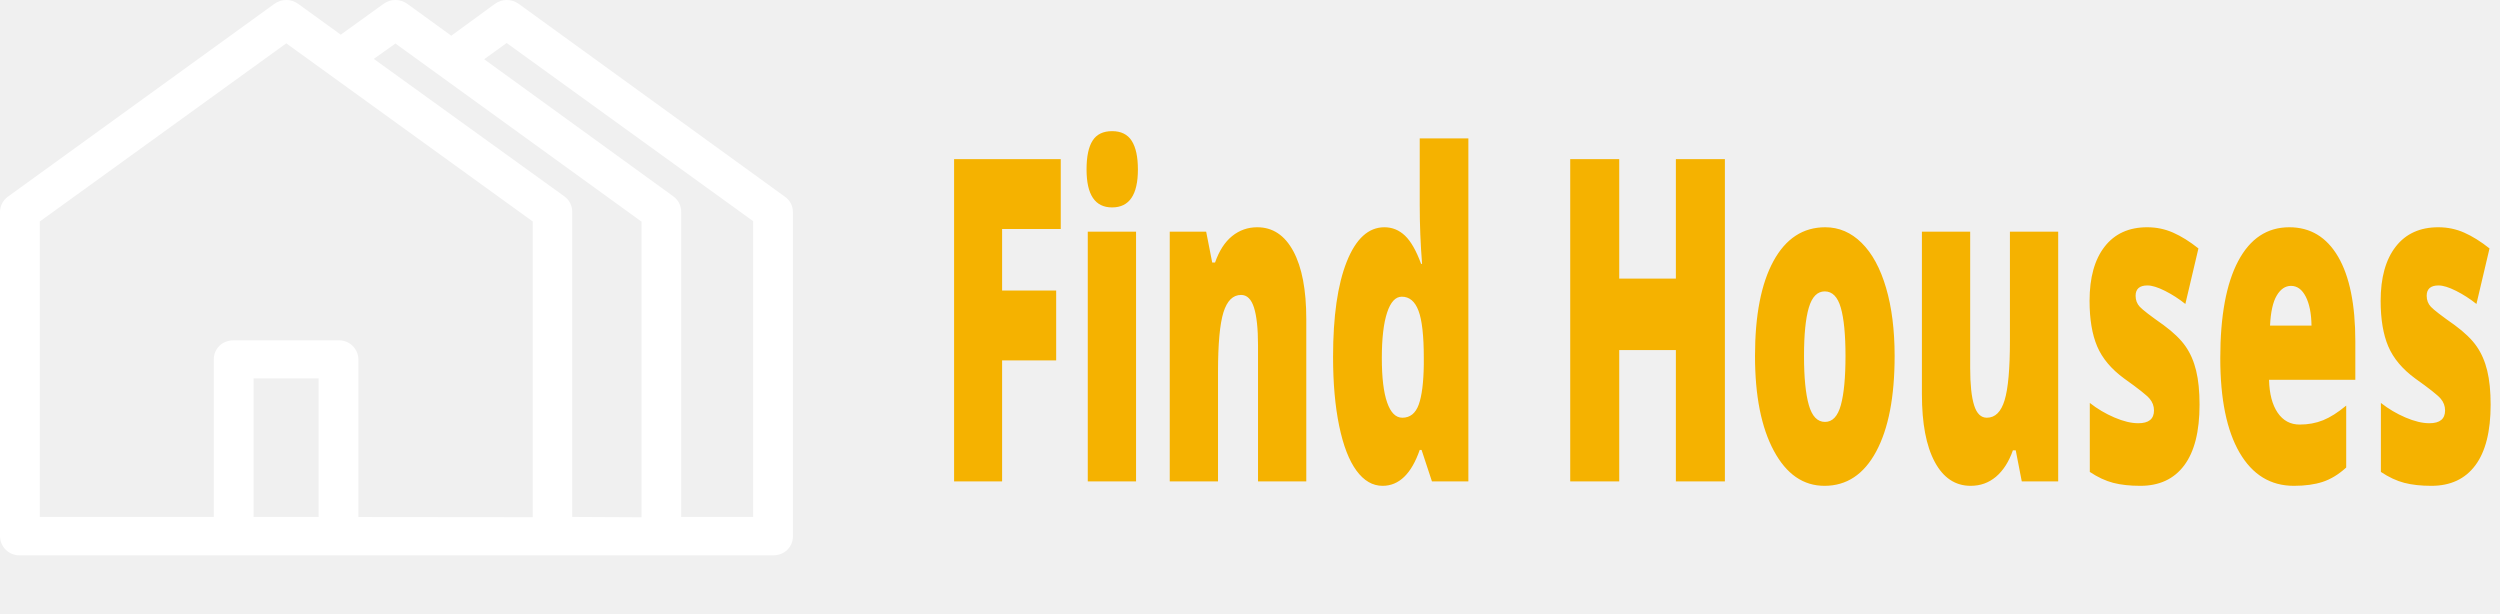
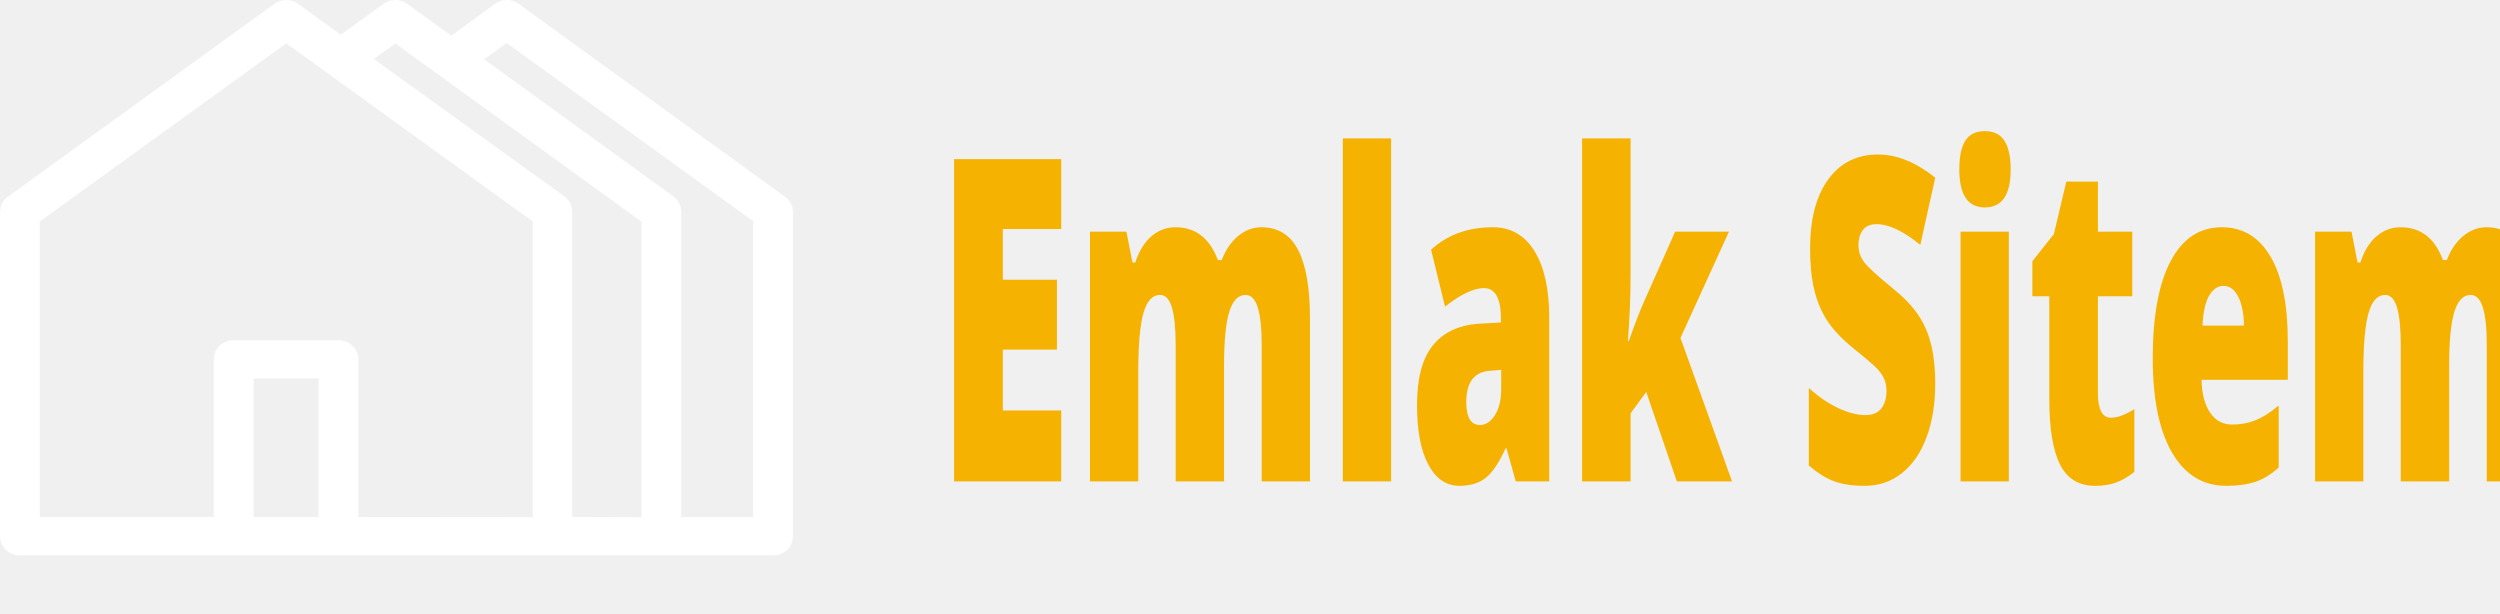
<svg xmlns="http://www.w3.org/2000/svg" viewBox="0 0 1445.3 354.78">
  <defs>
-     <style>.cls-1{fill:#fff;}.cls-2{fill:none;}.cls-3{isolation:isolate;font-size:261px;fill:#f5b200;font-family:OpenSans-Extrabold, Open Sans;font-weight:800;}</style>
+     <style>
+             .cls-1{fill:#fff;}.cls-2{fill:none;}.cls-3{isolation:isolate;font-size:261px;fill:#f5b200;font-family:OpenSans-Extrabold,
+             Open Sans;font-weight:800;}
+         </style>
  </defs>
  <g id="Capa_2" data-name="Capa 2">
    <g id="Capa_1-2" data-name="Capa 1">
      <path class="cls-1" d="M453.8,113.75,299.9,2.25a11.7,11.7,0,0,0-13.8,0l-25.2,18.4L235.5,2.25a11.7,11.7,0,0,0-13.8,0L197,20.05,172.4,2.25a11.7,11.7,0,0,0-13.8,0L4.5,113.75a11,11,0,0,0-4.5,8.8v187.5a11.19,11.19,0,0,0,11.4,11H447c6.5,0,11.4-4.8,11.4-11V122.55A10.68,10.68,0,0,0,453.8,113.75Zm-18.4,185.1H393.8V122.35a10.85,10.85,0,0,0-4.5-8.8L279.9,34.25l13-9.4,142.5,103Zm-104.6,0V122.35a10.85,10.85,0,0,0-4.5-8.8L216.1,34.05l12.5-8.9,142.3,103v170.9l-40.1-.2Zm-146.6,0H146.6v-80.1h37.6Zm23,0v-91.1a11.19,11.19,0,0,0-11.4-11H135c-6.5,0-11.4,4.8-11.4,11v91.1H23V128.05l142.5-103,142.5,103V299l-100.8-.1Z" />
      <rect class="cls-2" x="540.3" y="54.65" width="905" height="245.4" />
-       <text class="cls-3" transform="translate(540.3 278.32) scale(0.56 1)">Find Houses</text>
+       <text class="cls-3" transform="translate(540.3 278.32) scale(0.56 1)">Emlak Sitem</text>
    </g>
  </g>
</svg>
